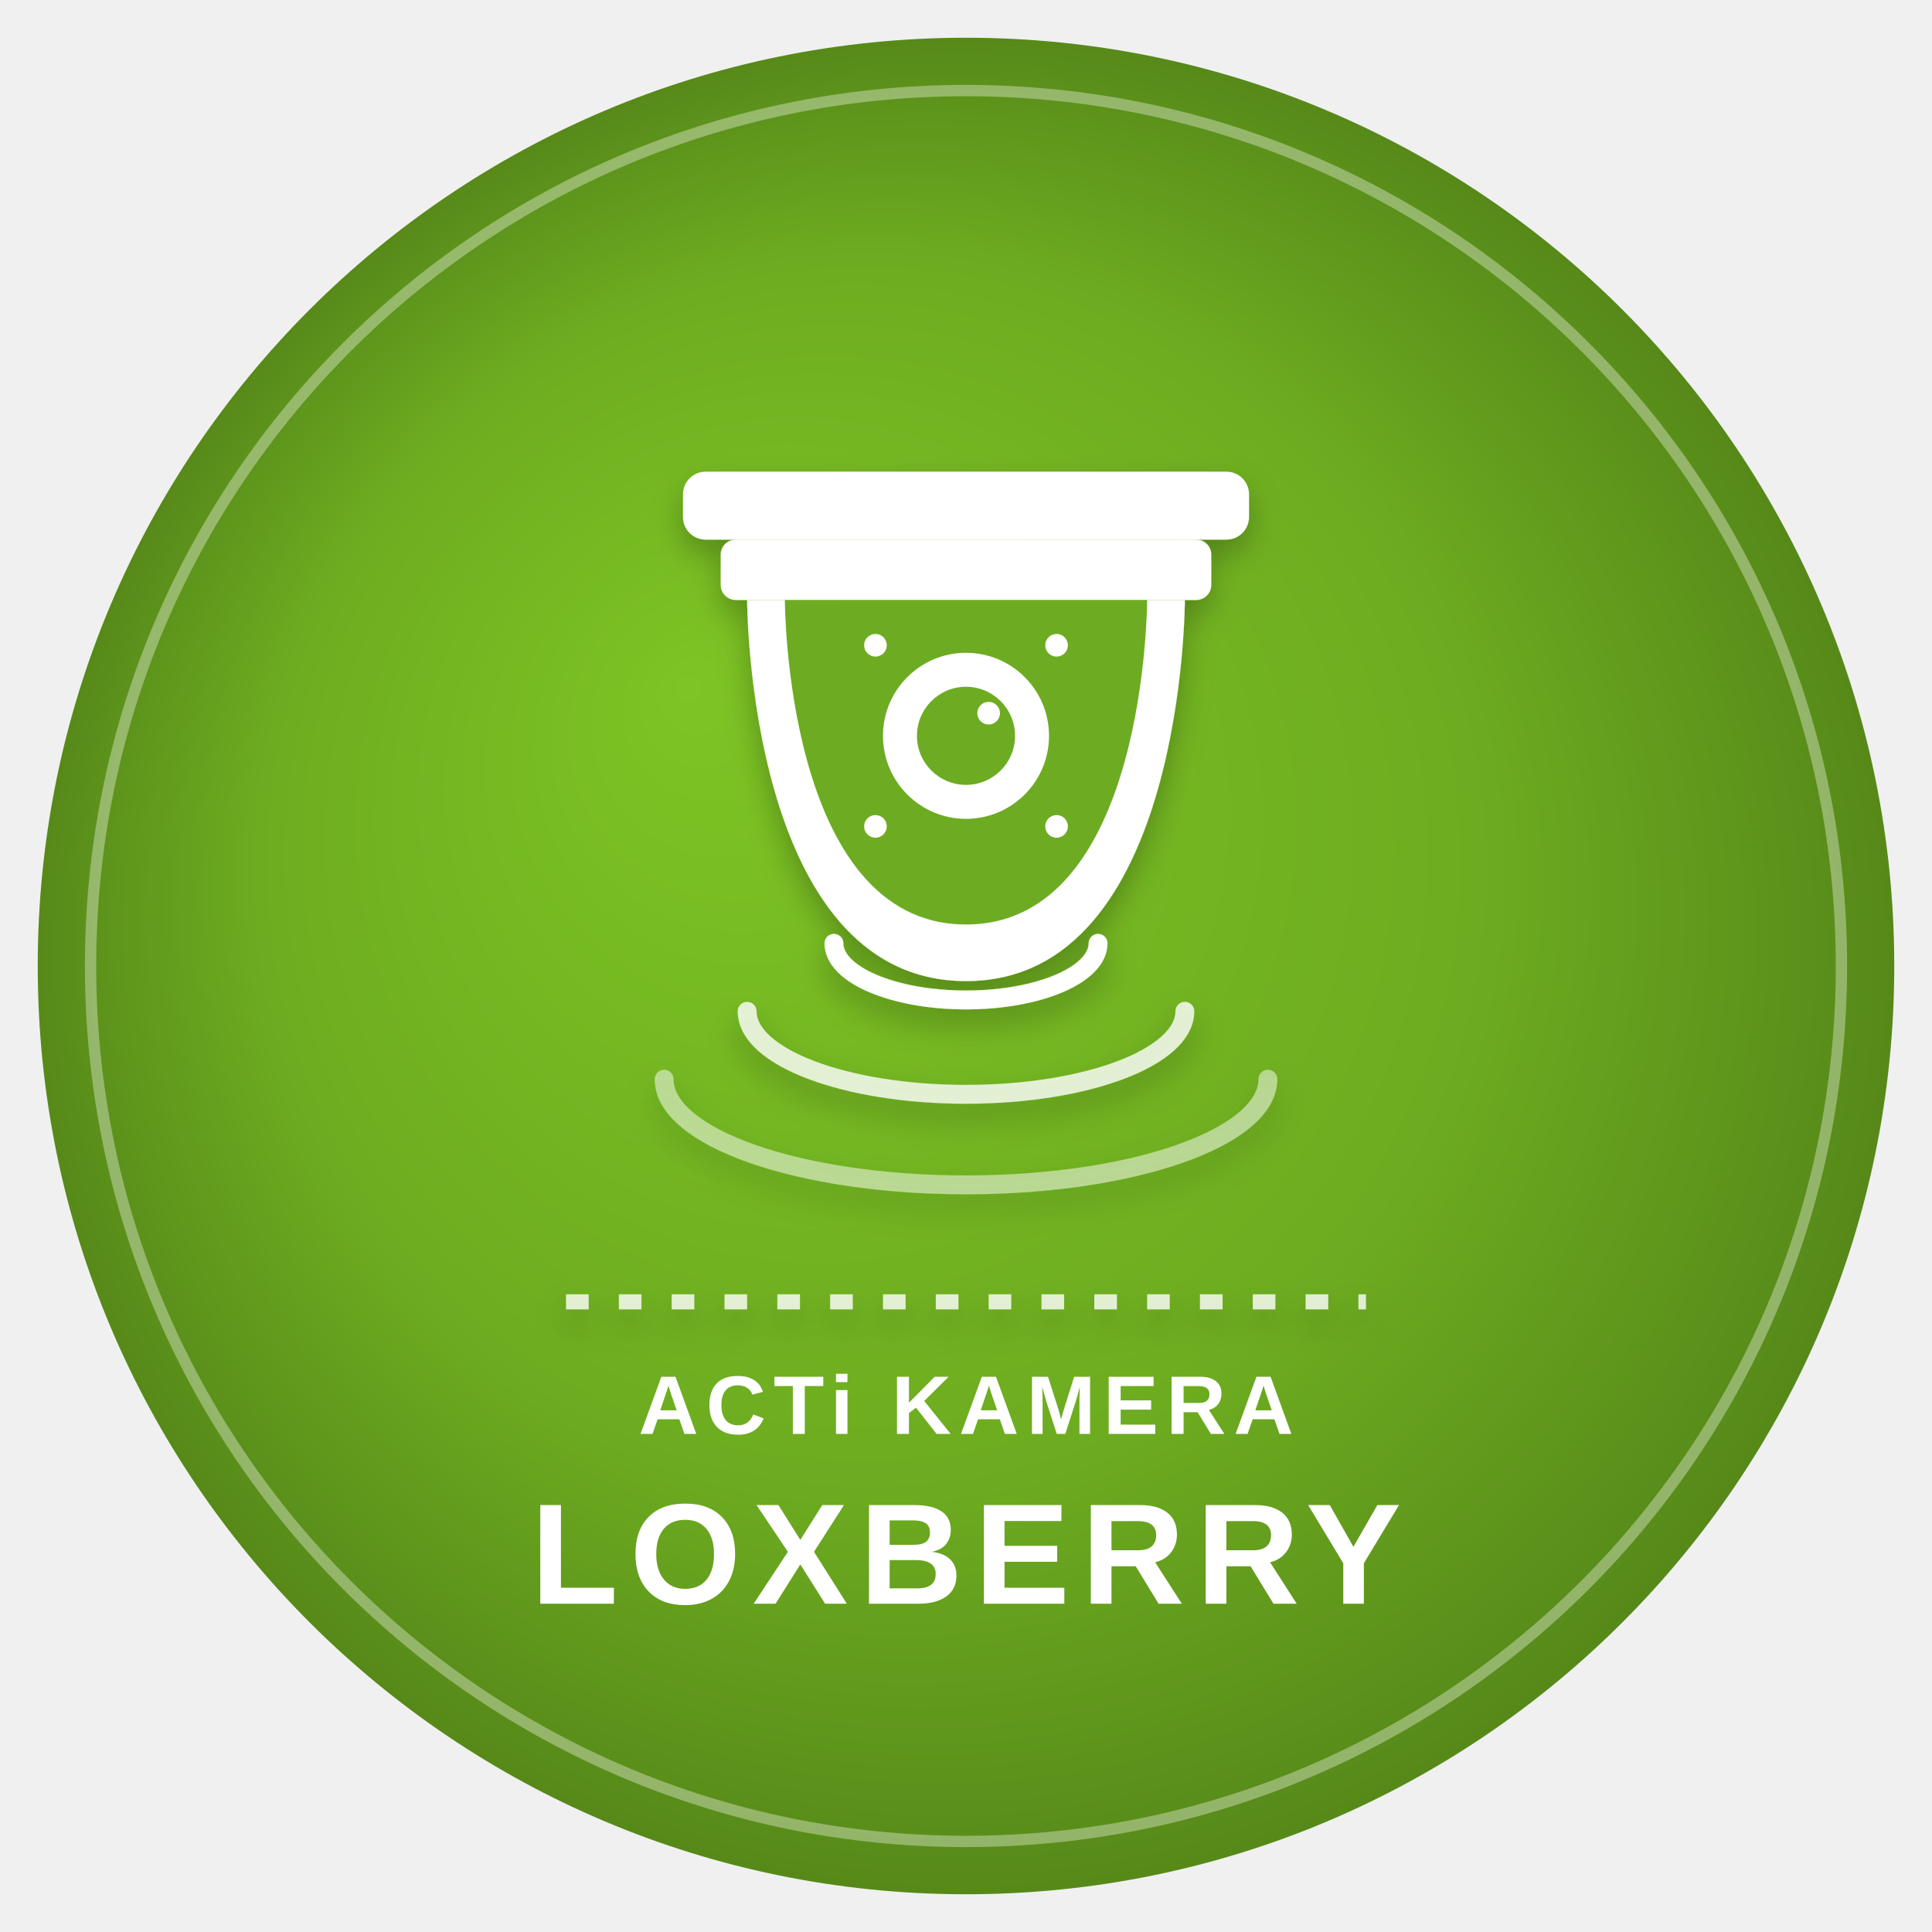
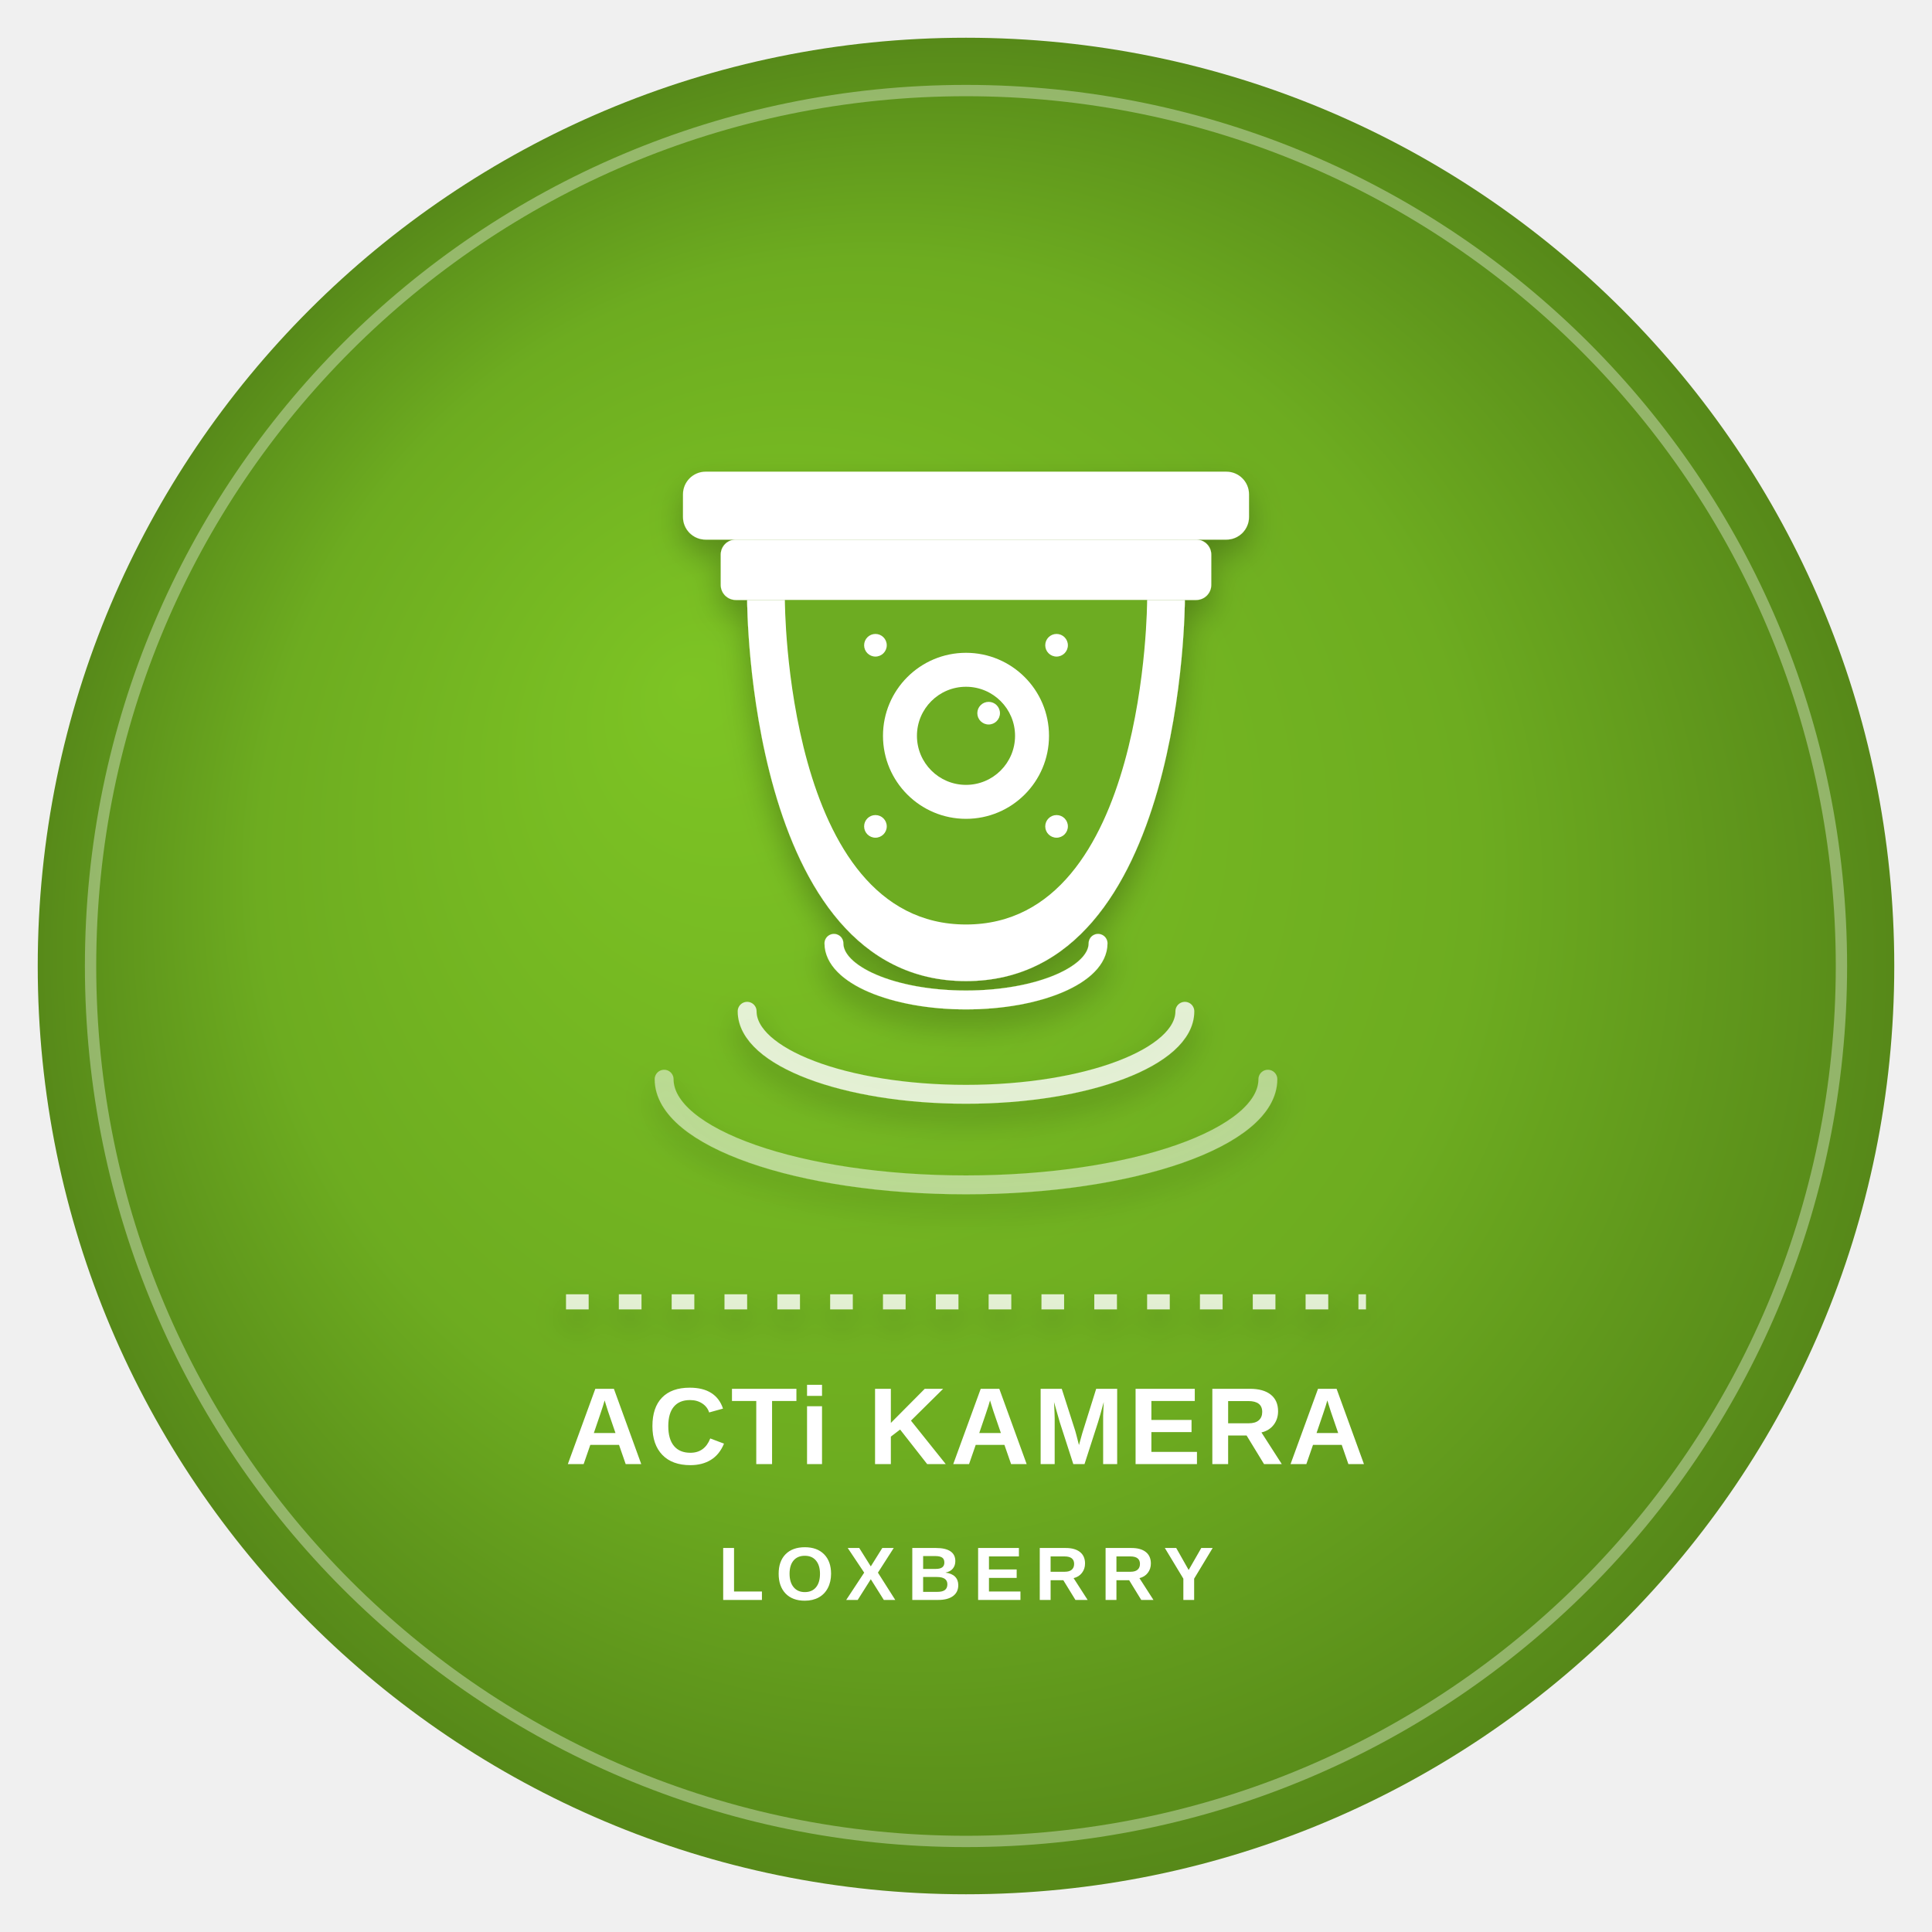
<svg xmlns="http://www.w3.org/2000/svg" width="512" height="512" viewBox="0 0 512 512" version="1.1">
  <defs>
    <radialGradient id="bg-grad" cx="50%" cy="50%" r="50%" fx="35%" fy="35%">
      <stop offset="0%" stop-color="#7dc424" />
      <stop offset="65%" stop-color="#6dac20" />
      <stop offset="100%" stop-color="#568819" />
    </radialGradient>
    <filter id="shadow" x="-10%" y="-10%" width="120%" height="120%">
      <feDropShadow dx="0" dy="4" stdDeviation="4" flood-color="#000000" flood-opacity="0.25" />
    </filter>
  </defs>
  <circle cx="256" cy="256" r="246" fill="url(#bg-grad)" />
  <circle cx="256" cy="256" r="232" fill="none" stroke="#ffffff" stroke-opacity="0.35" stroke-width="3" />
  <g filter="url(#shadow)" fill="#ffffff">
    <rect x="181" y="125" width="150" height="18" rx="6" fill="#ffffff" />
    <rect x="191" y="143" width="130" height="16" rx="4" fill="#ffffff" />
    <path d="M 198 159 C 198 159, 198 260, 256 260 C 314 260, 314 159, 314 159 Z" fill="#ffffff" />
    <path d="M 208 159 C 208 159, 208 245, 256 245 C 304 245, 304 159, 304 159 Z" fill="#6dac20" />
    <circle cx="256" cy="195" r="22" fill="#ffffff" />
    <circle cx="256" cy="195" r="13" fill="#6dac20" />
    <circle cx="262" cy="189" r="3" fill="#ffffff" />
    <circle cx="280" cy="171" r="3" fill="#ffffff" />
    <circle cx="232" cy="171" r="3" fill="#ffffff" />
    <circle cx="280" cy="219" r="3" fill="#ffffff" />
    <circle cx="232" cy="219" r="3" fill="#ffffff" />
    <path d="M 221 250 A 35 15 0 0 0 291 250" fill="none" stroke="#ffffff" stroke-width="5" stroke-linecap="round" />
    <path d="M 198 268 A 58 22 0 0 0 314 268" fill="none" stroke="#ffffff" stroke-width="5" stroke-linecap="round" opacity="0.8" />
    <path d="M 176 286 A 80 28 0 0 0 336 286" fill="none" stroke="#ffffff" stroke-width="5" stroke-linecap="round" opacity="0.5" />
    <path d="M 150 345 L 362 345" stroke="#ffffff" stroke-width="4" stroke-dasharray="6 8" opacity="0.8" />
  </g>
-   <text x="256" y="380" text-anchor="middle" fill="#ffffff" font-family="Arial, sans-serif" font-weight="bold" font-size="22" letter-spacing="2">ACTi KAMERA</text>
-   <text x="256" y="425" text-anchor="middle" fill="#ffffff" font-family="Arial, sans-serif" font-weight="900" font-size="38" letter-spacing="3">LOXBERRY</text>
+   <text x="256" y="388" text-anchor="middle" fill="#ffffff" font-family="Arial, sans-serif" font-weight="900" font-size="29" letter-spacing="1">ACTi KAMERA</text>
+   <text x="256" y="424" text-anchor="middle" fill="#ffffff" font-family="Arial, sans-serif" font-weight="bold" font-size="20" letter-spacing="3">LOXBERRY</text>
</svg>
